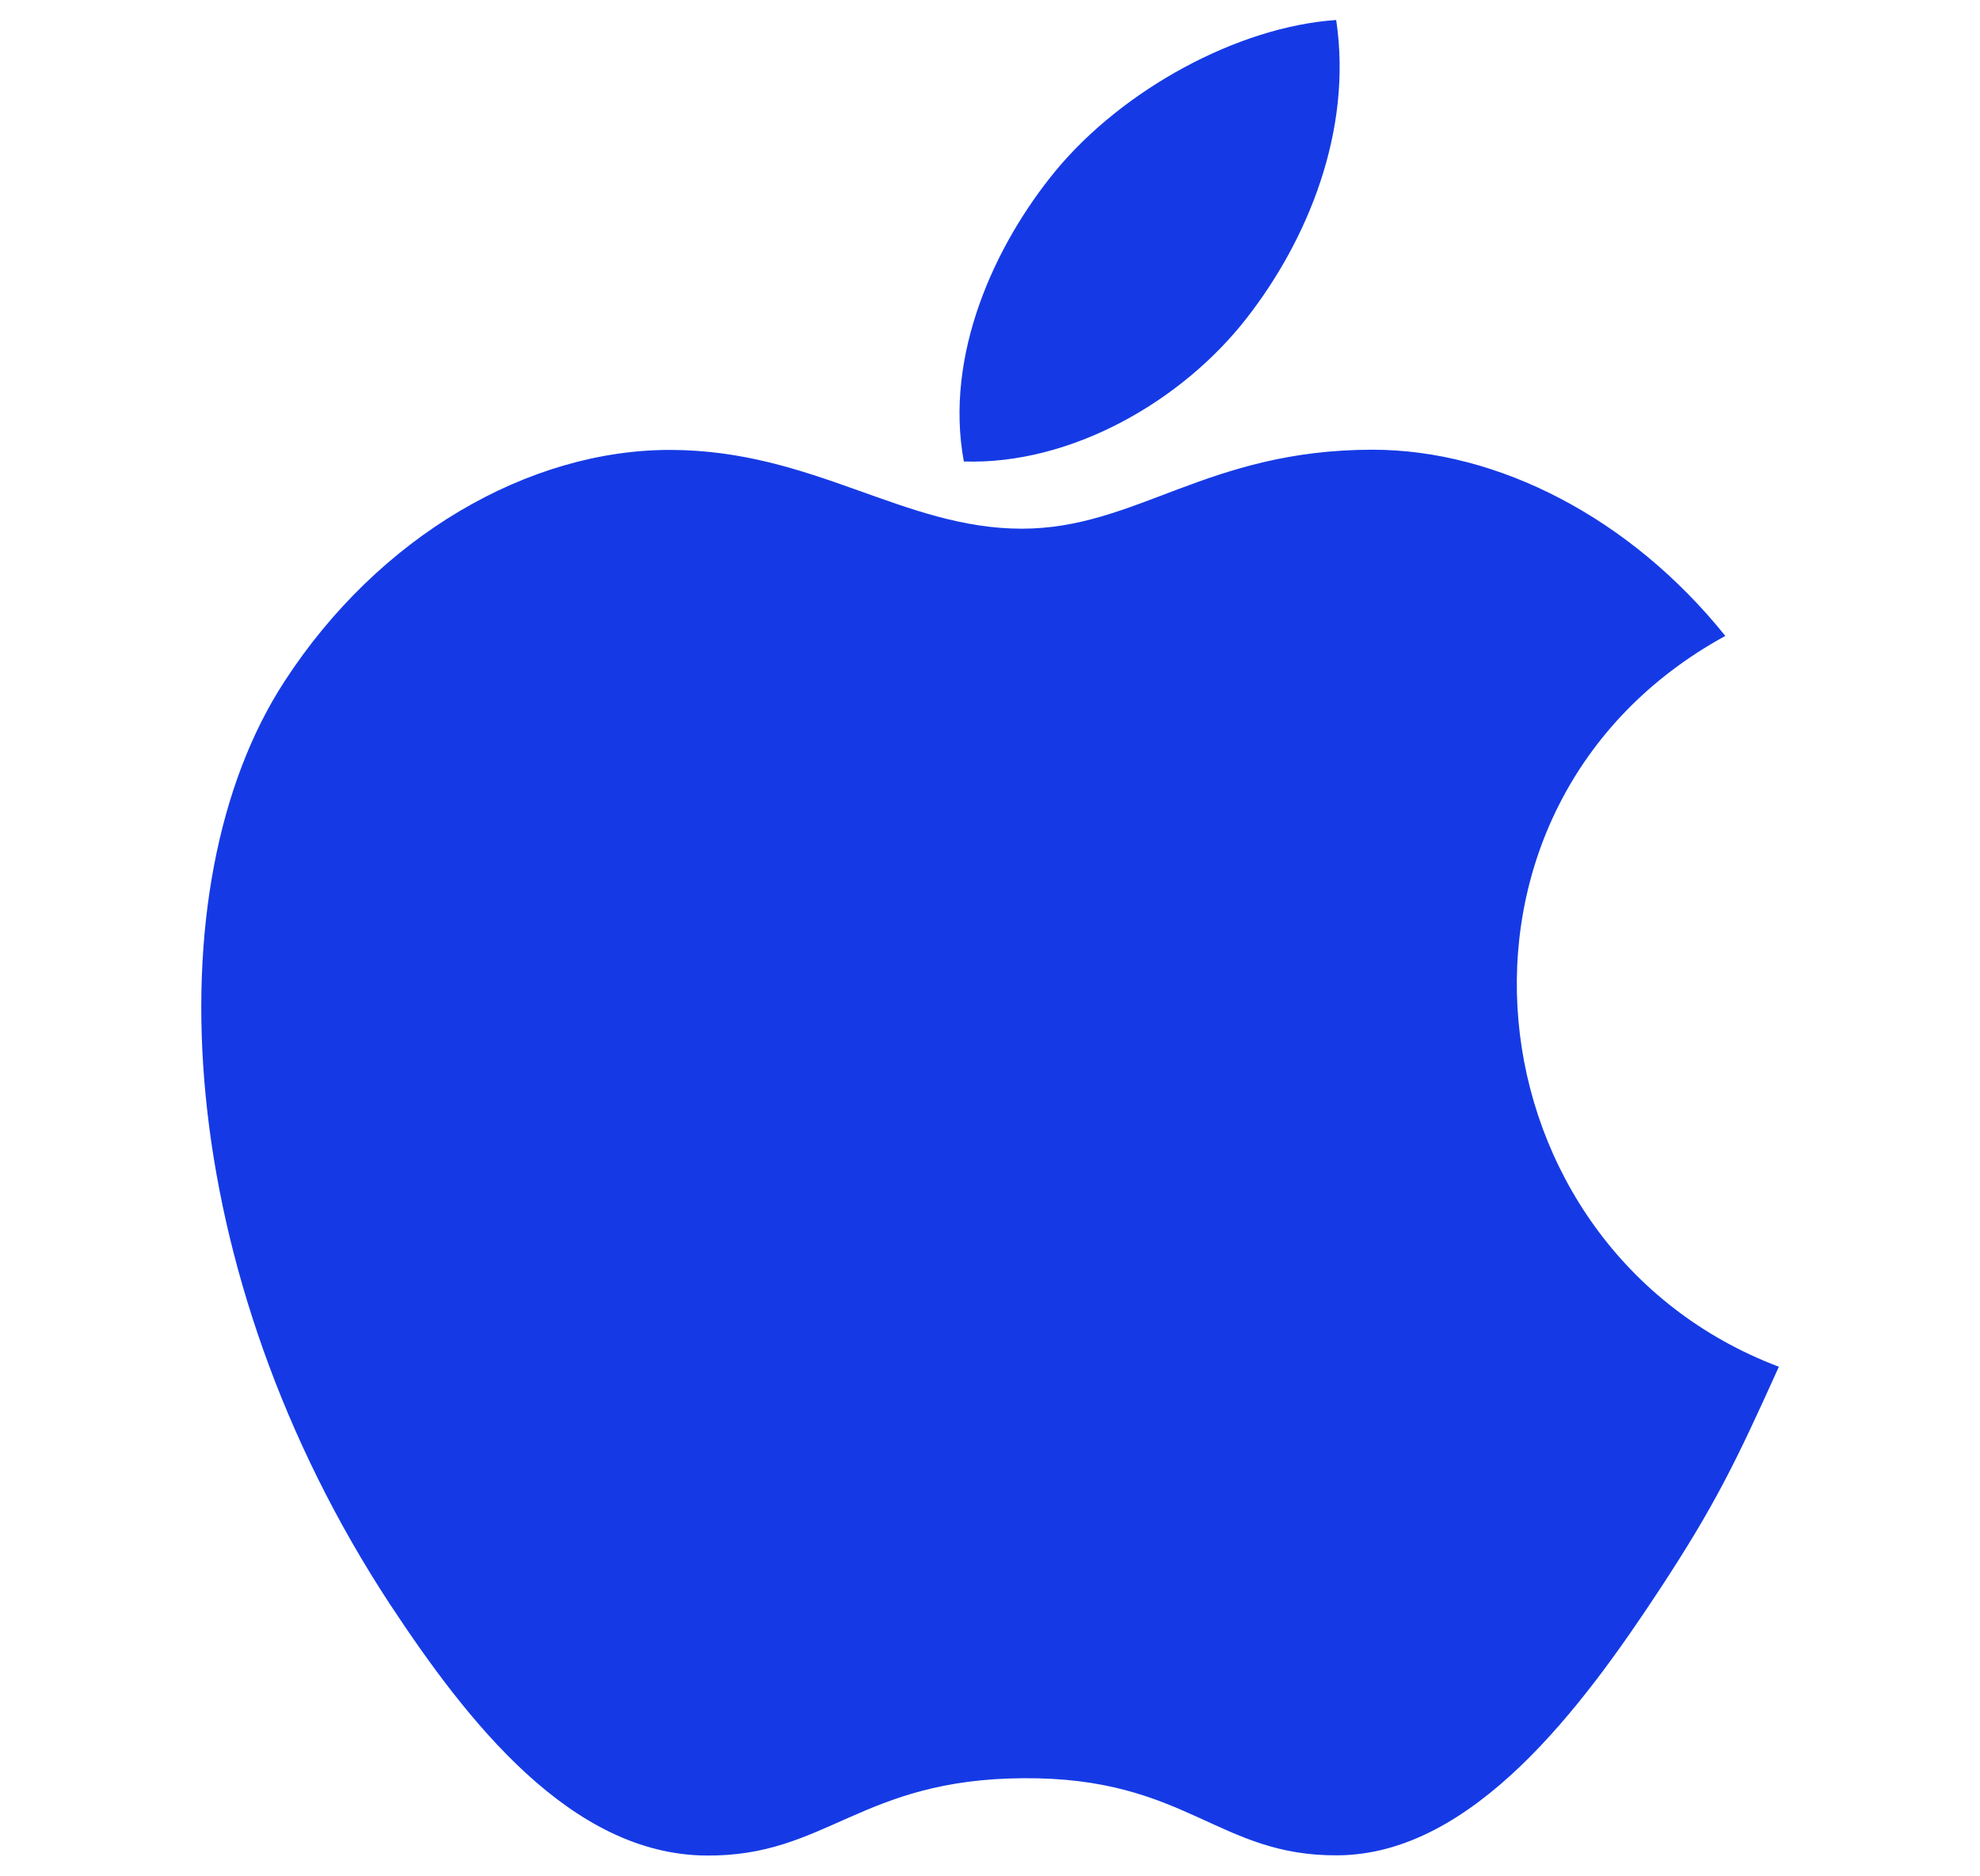
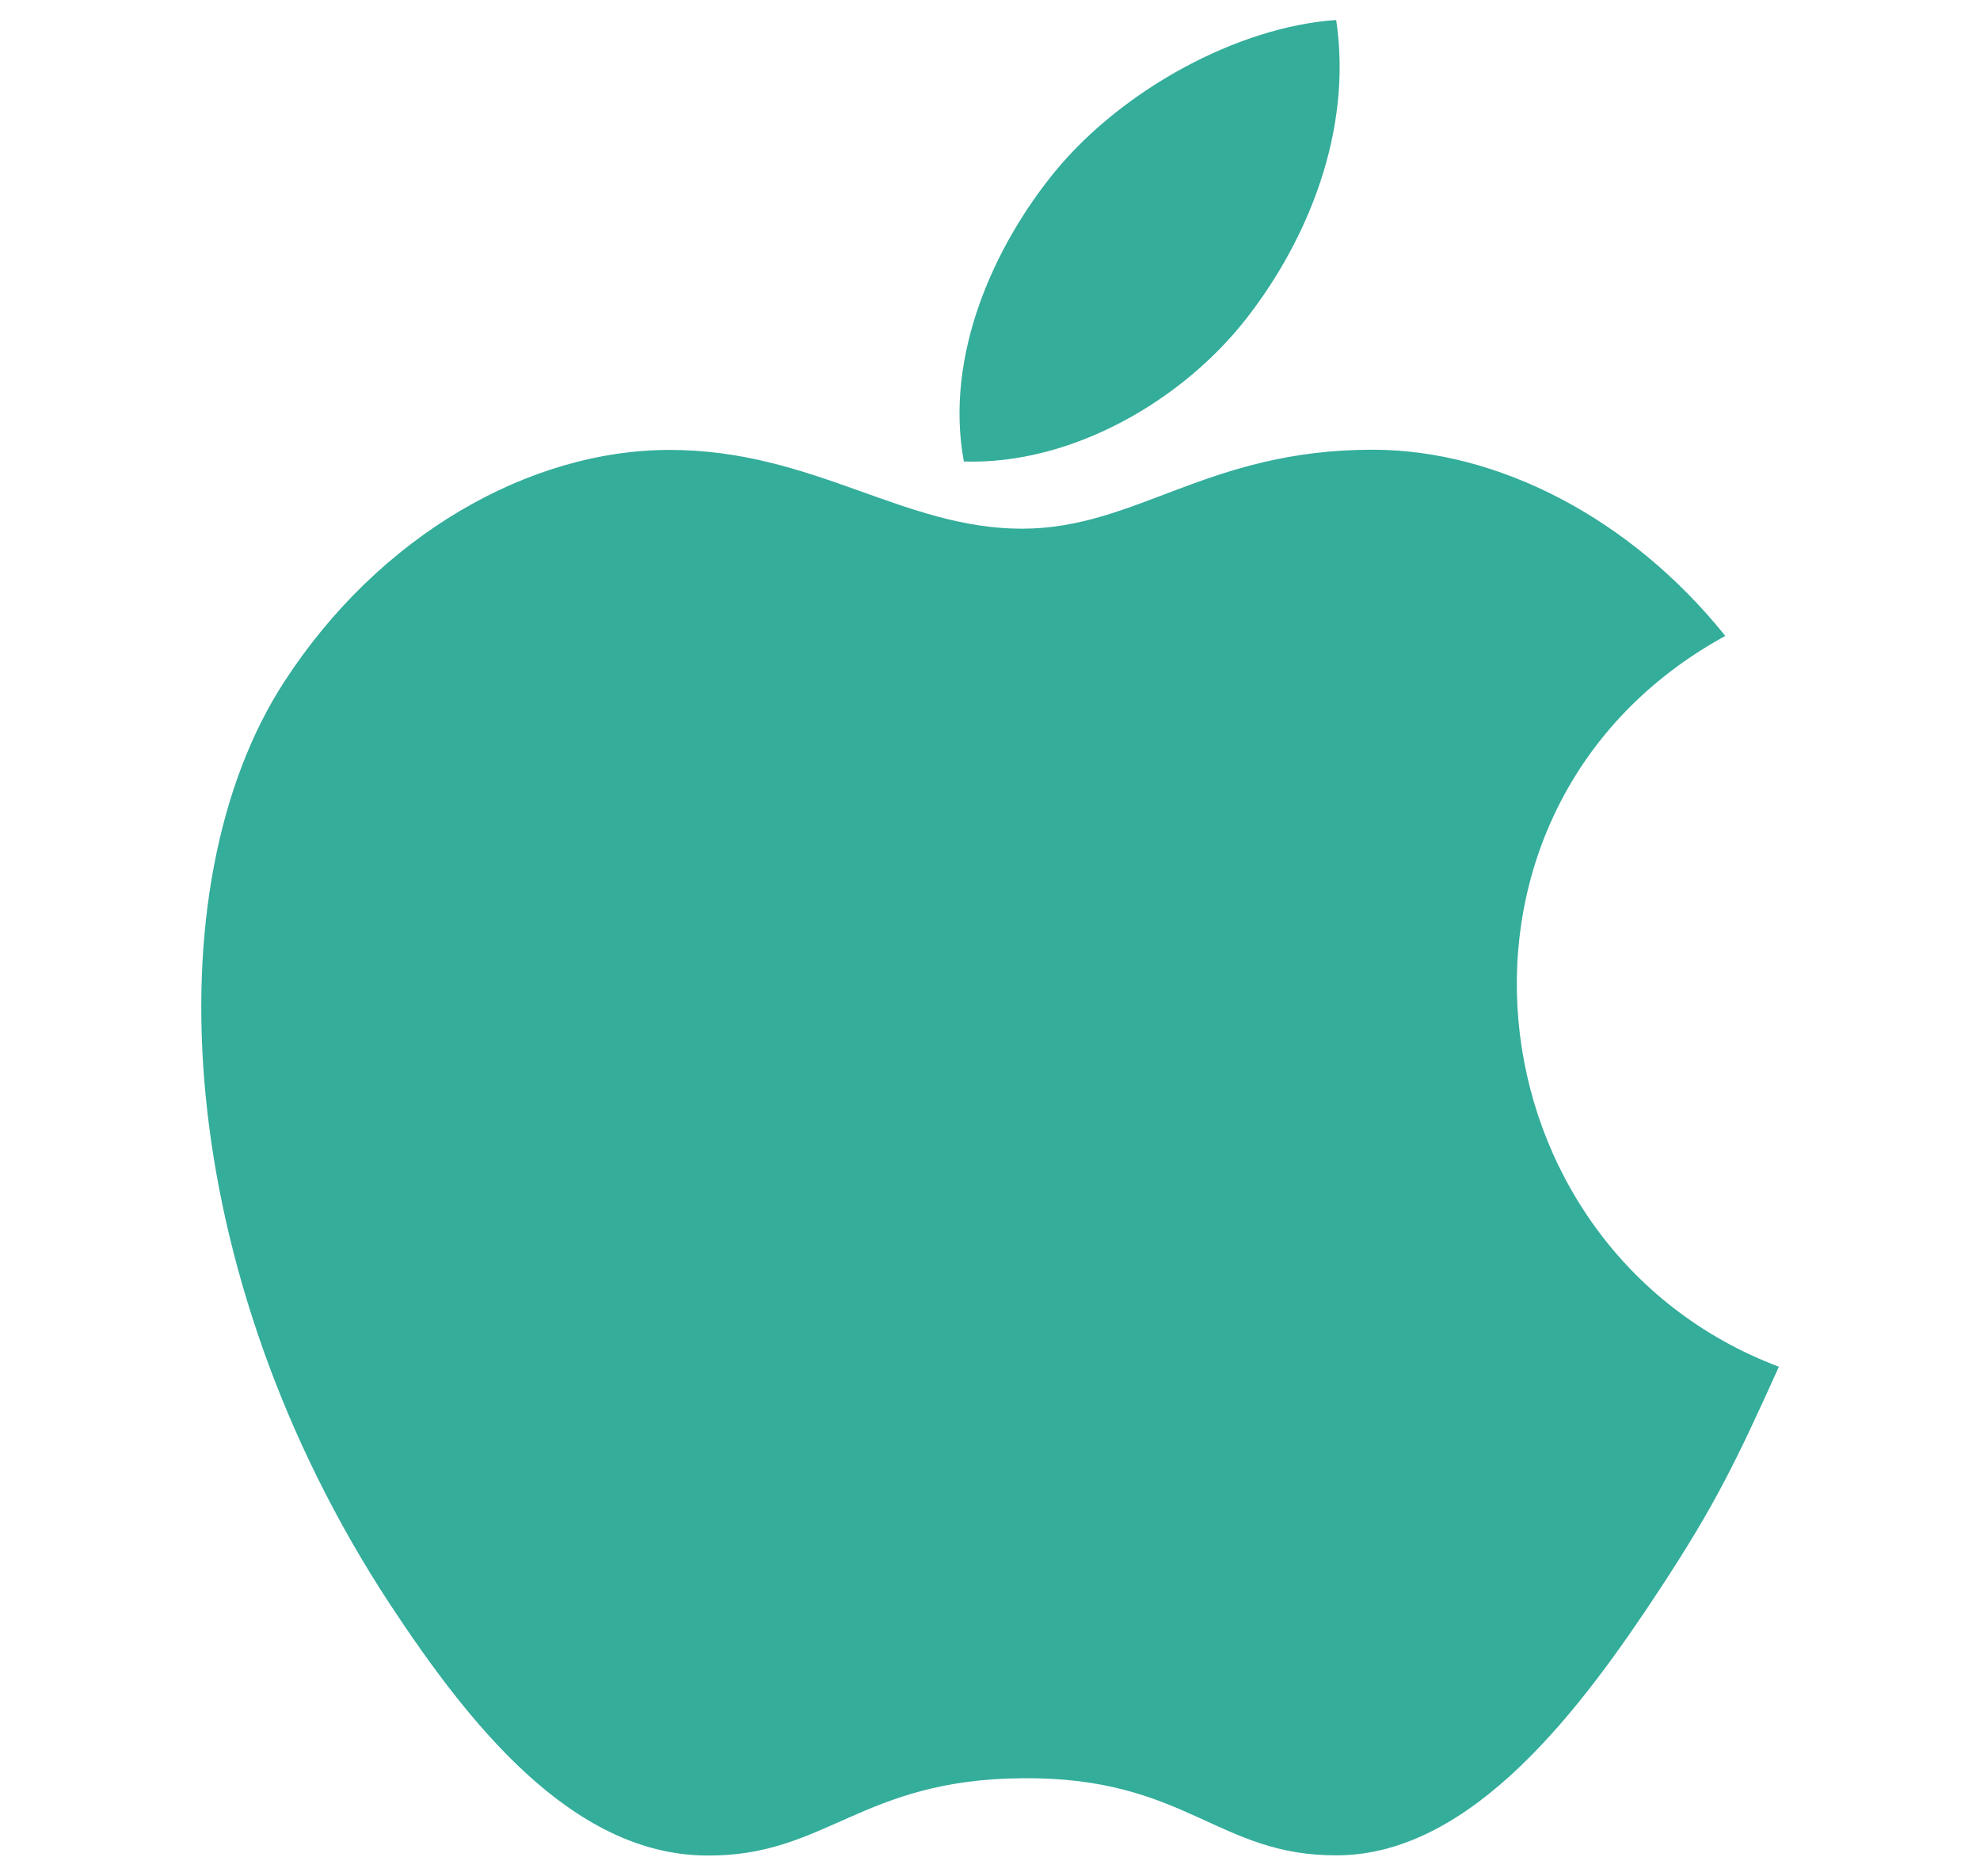
<svg xmlns="http://www.w3.org/2000/svg" width="19" height="18" viewBox="0 0 19 18" fill="none">
-   <path d="M17.07 13.117C16.656 14.034 16.458 14.444 15.926 15.254C15.183 16.385 14.134 17.797 12.838 17.806C11.684 17.816 11.386 17.054 9.821 17.066C8.256 17.074 7.93 17.82 6.775 17.808C5.478 17.797 4.486 16.525 3.742 15.396C1.663 12.228 1.444 8.516 2.729 6.541C3.638 5.14 5.076 4.318 6.427 4.318C7.802 4.318 8.667 5.074 9.805 5.074C10.908 5.074 11.58 4.316 13.171 4.316C14.374 4.316 15.647 4.971 16.556 6.103C13.582 7.732 14.065 11.98 17.07 13.117ZM11.964 3.052C12.543 2.309 12.982 1.261 12.822 0.192C11.878 0.256 10.774 0.859 10.129 1.64C9.544 2.351 9.06 3.408 9.249 4.429C10.279 4.463 11.345 3.849 11.964 3.052Z" fill="#153AE5" />
+   <path d="M17.07 13.117C16.656 14.034 16.458 14.444 15.926 15.254C15.183 16.385 14.134 17.797 12.838 17.806C11.684 17.816 11.386 17.054 9.821 17.066C8.256 17.074 7.93 17.82 6.775 17.808C5.478 17.797 4.486 16.525 3.742 15.396C1.663 12.228 1.444 8.516 2.729 6.541C3.638 5.14 5.076 4.318 6.427 4.318C7.802 4.318 8.667 5.074 9.805 5.074C10.908 5.074 11.58 4.316 13.171 4.316C14.374 4.316 15.647 4.971 16.556 6.103C13.582 7.732 14.065 11.98 17.07 13.117ZM11.964 3.052C12.543 2.309 12.982 1.261 12.822 0.192C11.878 0.256 10.774 0.859 10.129 1.64C9.544 2.351 9.06 3.408 9.249 4.429C10.279 4.463 11.345 3.849 11.964 3.052Z" fill="#34ad9b" />
</svg>
